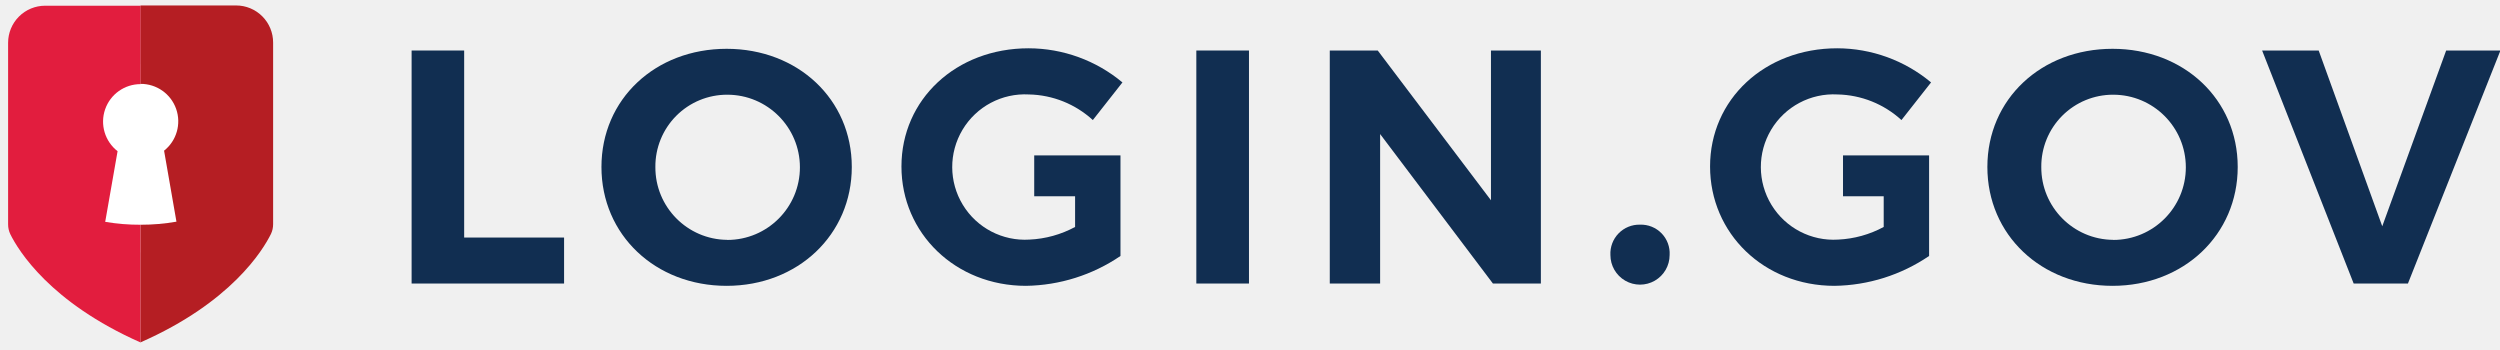
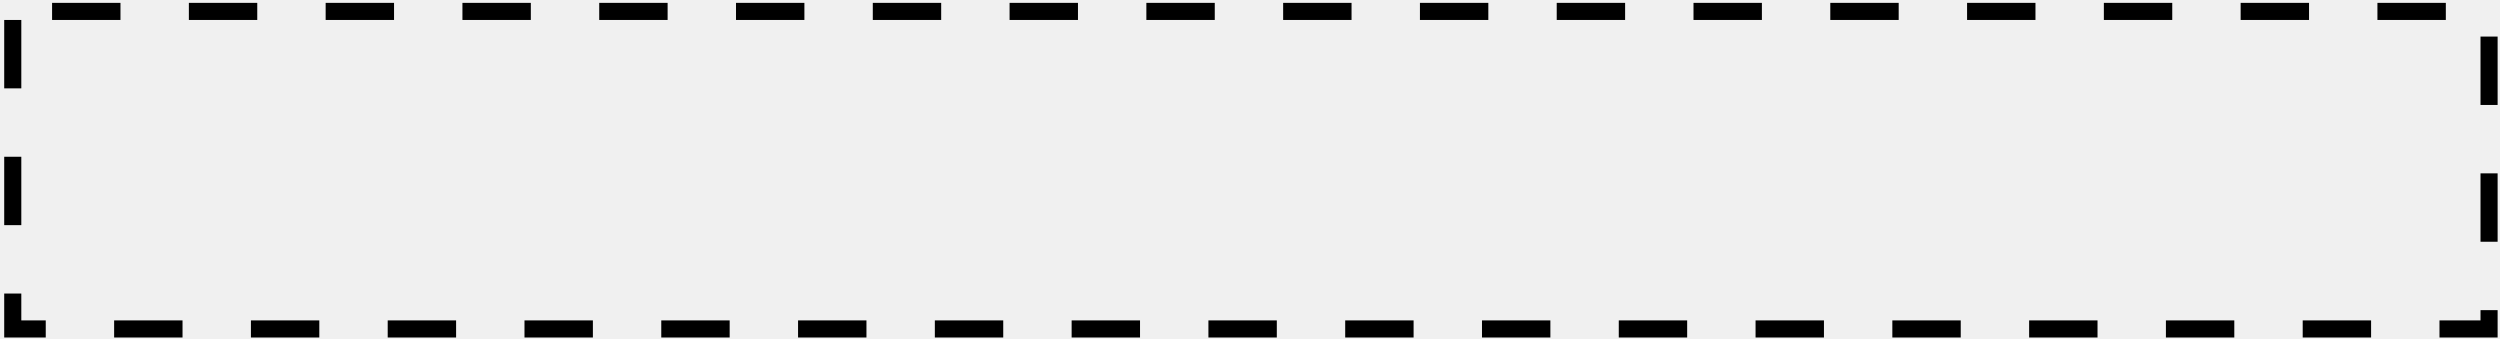
- <svg xmlns="http://www.w3.org/2000/svg" width="293px" height="41px" viewBox="0 0 293 41" version="1.1">
-   <defs />
-   <g id="Page-1" stroke="none" stroke-width="1" fill="none" fill-rule="evenodd">
-     <g id="rgb">
-       <g id="Layer_1">
-         <rect id="Rectangle-path" fill="#FFFFFF" x="8.39" y="7.52" width="17.2" height="22.06" />
-         <polygon id="Shape" fill="#112E51" points="54.4 5.92 48.24 5.92 48.24 33.23 66.11 33.23 66.11 27.84 54.4 27.84" />
-         <path d="M85.16,5.72 C76.81,5.72 70.49,11.61 70.49,19.57 C70.49,27.53 76.81,33.5 85.16,33.5 C93.51,33.5 99.83,27.5 99.83,19.57 C99.83,11.64 93.51,5.72 85.16,5.72 L85.16,5.72 Z M85.24,28.11 C80.555,28.077 76.782,24.255 76.81,19.57 C76.791,17.325 77.672,15.166 79.256,13.574 C80.84,11.983 82.995,11.092 85.24,11.1 C89.94,11.1 93.75,14.91 93.75,19.61 C93.75,24.31 89.94,28.12 85.24,28.12 L85.24,28.11 Z" id="Shape" fill="#112E51" />
-         <path d="M120.59,11.07 C123.368,11.126 126.031,12.193 128.08,14.07 L131.55,9.66 C128.463,7.082 124.571,5.667 120.55,5.66 C112.04,5.66 105.65,11.66 105.65,19.51 C105.65,27.36 112,33.5 120.24,33.5 C124.196,33.443 128.049,32.226 131.32,30 L131.32,18.21 L121.21,18.21 L121.21,23 L126,23 L126,26.6 C124.354,27.489 122.529,27.995 120.66,28.08 C117.502,28.28 114.493,26.714 112.846,24.012 C111.199,21.31 111.185,17.918 112.81,15.202 C114.435,12.487 117.43,10.896 120.59,11.07 L120.59,11.07 Z" id="Shape" fill="#112E51" />
-         <rect id="Rectangle-path" fill="#112E51" x="140.21" y="5.92" width="6.17" height="27.31" />
-         <polygon id="Shape" fill="#112E51" points="174.74 23.47 161.47 5.92 155.85 5.92 155.85 33.23 161.75 33.23 161.75 15.71 174.97 33.23 180.59 33.23 180.59 5.92 174.74 5.92" />
-         <path d="M192.21,26.33 C191.267,26.307 190.357,26.677 189.698,27.353 C189.04,28.028 188.692,28.948 188.74,29.89 C188.74,31.13 189.401,32.275 190.475,32.895 C191.549,33.515 192.871,33.515 193.945,32.895 C195.019,32.275 195.68,31.13 195.68,29.89 C195.737,28.945 195.393,28.02 194.732,27.343 C194.072,26.665 193.156,26.297 192.21,26.33 L192.21,26.33 Z" id="Shape" fill="#112E51" />
-         <path d="M215.36,11.07 C218.138,11.126 220.801,12.193 222.85,14.07 L226.32,9.66 C223.233,7.082 219.341,5.667 215.32,5.66 C206.81,5.66 200.42,11.66 200.42,19.51 C200.42,27.36 206.74,33.5 215,33.5 C218.96,33.445 222.816,32.228 226.09,30 L226.09,18.21 L216,18.21 L216,23 L220.77,23 L220.77,26.6 C219.124,27.489 217.299,27.995 215.43,28.08 C212.272,28.28 209.263,26.714 207.616,24.012 C205.969,21.31 205.955,17.918 207.58,15.202 C209.205,12.487 212.2,10.896 215.36,11.07 L215.36,11.07 Z" id="Shape" fill="#112E51" />
-         <path d="M247.59,5.72 C239.24,5.72 232.92,11.61 232.92,19.57 C232.92,27.53 239.24,33.5 247.59,33.5 C255.94,33.5 262.26,27.5 262.26,19.57 C262.26,11.64 255.94,5.72 247.59,5.72 L247.59,5.72 Z M247.67,28.11 C242.985,28.077 239.212,24.255 239.24,19.57 C239.221,17.325 240.102,15.166 241.686,13.574 C243.27,11.983 245.425,11.092 247.67,11.1 C252.37,11.1 256.18,14.91 256.18,19.61 C256.18,24.31 252.37,28.12 247.67,28.12 L247.67,28.11 Z" id="Shape" fill="#112E51" />
-         <polygon id="Shape" fill="#112E51" points="286.69 5.92 279.2 26.52 271.75 5.92 265.12 5.92 275.85 33.23 282.21 33.23 293.05 5.92" />
-         <path d="M12.33,26 L13.78,17.72 C12.293,16.568 11.706,14.597 12.319,12.819 C12.932,11.041 14.609,9.851 16.49,9.86 L16.49,0.67 L5.29,0.67 C4.139,0.67 3.035,1.127 2.221,1.941 C1.407,2.755 0.95,3.859 0.95,5.01 L0.95,26.29 C0.947,26.691 1.036,27.088 1.21,27.45 C2.15,29.35 5.86,35.45 16.48,40.14 L16.48,26.34 C15.089,26.346 13.701,26.232 12.33,26 L12.33,26 Z" id="Shape" fill="#E21D3E" />
-         <path d="M27.66,0.64 L16.48,0.64 L16.48,9.83 L16.48,9.83 C18.352,9.82 20.024,10.999 20.645,12.765 C21.265,14.532 20.697,16.497 19.23,17.66 L20.68,25.98 C19.293,26.221 17.888,26.342 16.48,26.34 L16.48,40.12 C27.09,35.45 30.81,29.33 31.75,27.43 C31.924,27.068 32.013,26.671 32.01,26.27 L32.01,5 C32.015,3.844 31.559,2.733 30.742,1.915 C29.926,1.096 28.816,0.637 27.66,0.64 L27.66,0.64 Z" id="Shape" fill="#B51E23" />
-       </g>
-     </g>
+ <svg xmlns="http://www.w3.org/2000/svg" version="1.1" width="292.1" height="39.5" id="svg2">
+   <defs id="defs4" />
+   <g transform="translate(-128.2357,-375.4693)" id="layer1">
+     <rect width="289.331" height="37.101" x="129.727" y="376.803" id="rect3813" style="fill:none;stroke:#000000;stroke-width:1.998;stroke-linecap:butt;stroke-linejoin:miter;stroke-miterlimit:4;stroke-opacity:1;stroke-dasharray:7.991, 7.991;stroke-dashoffset:11.388" />
  </g>
</svg>
